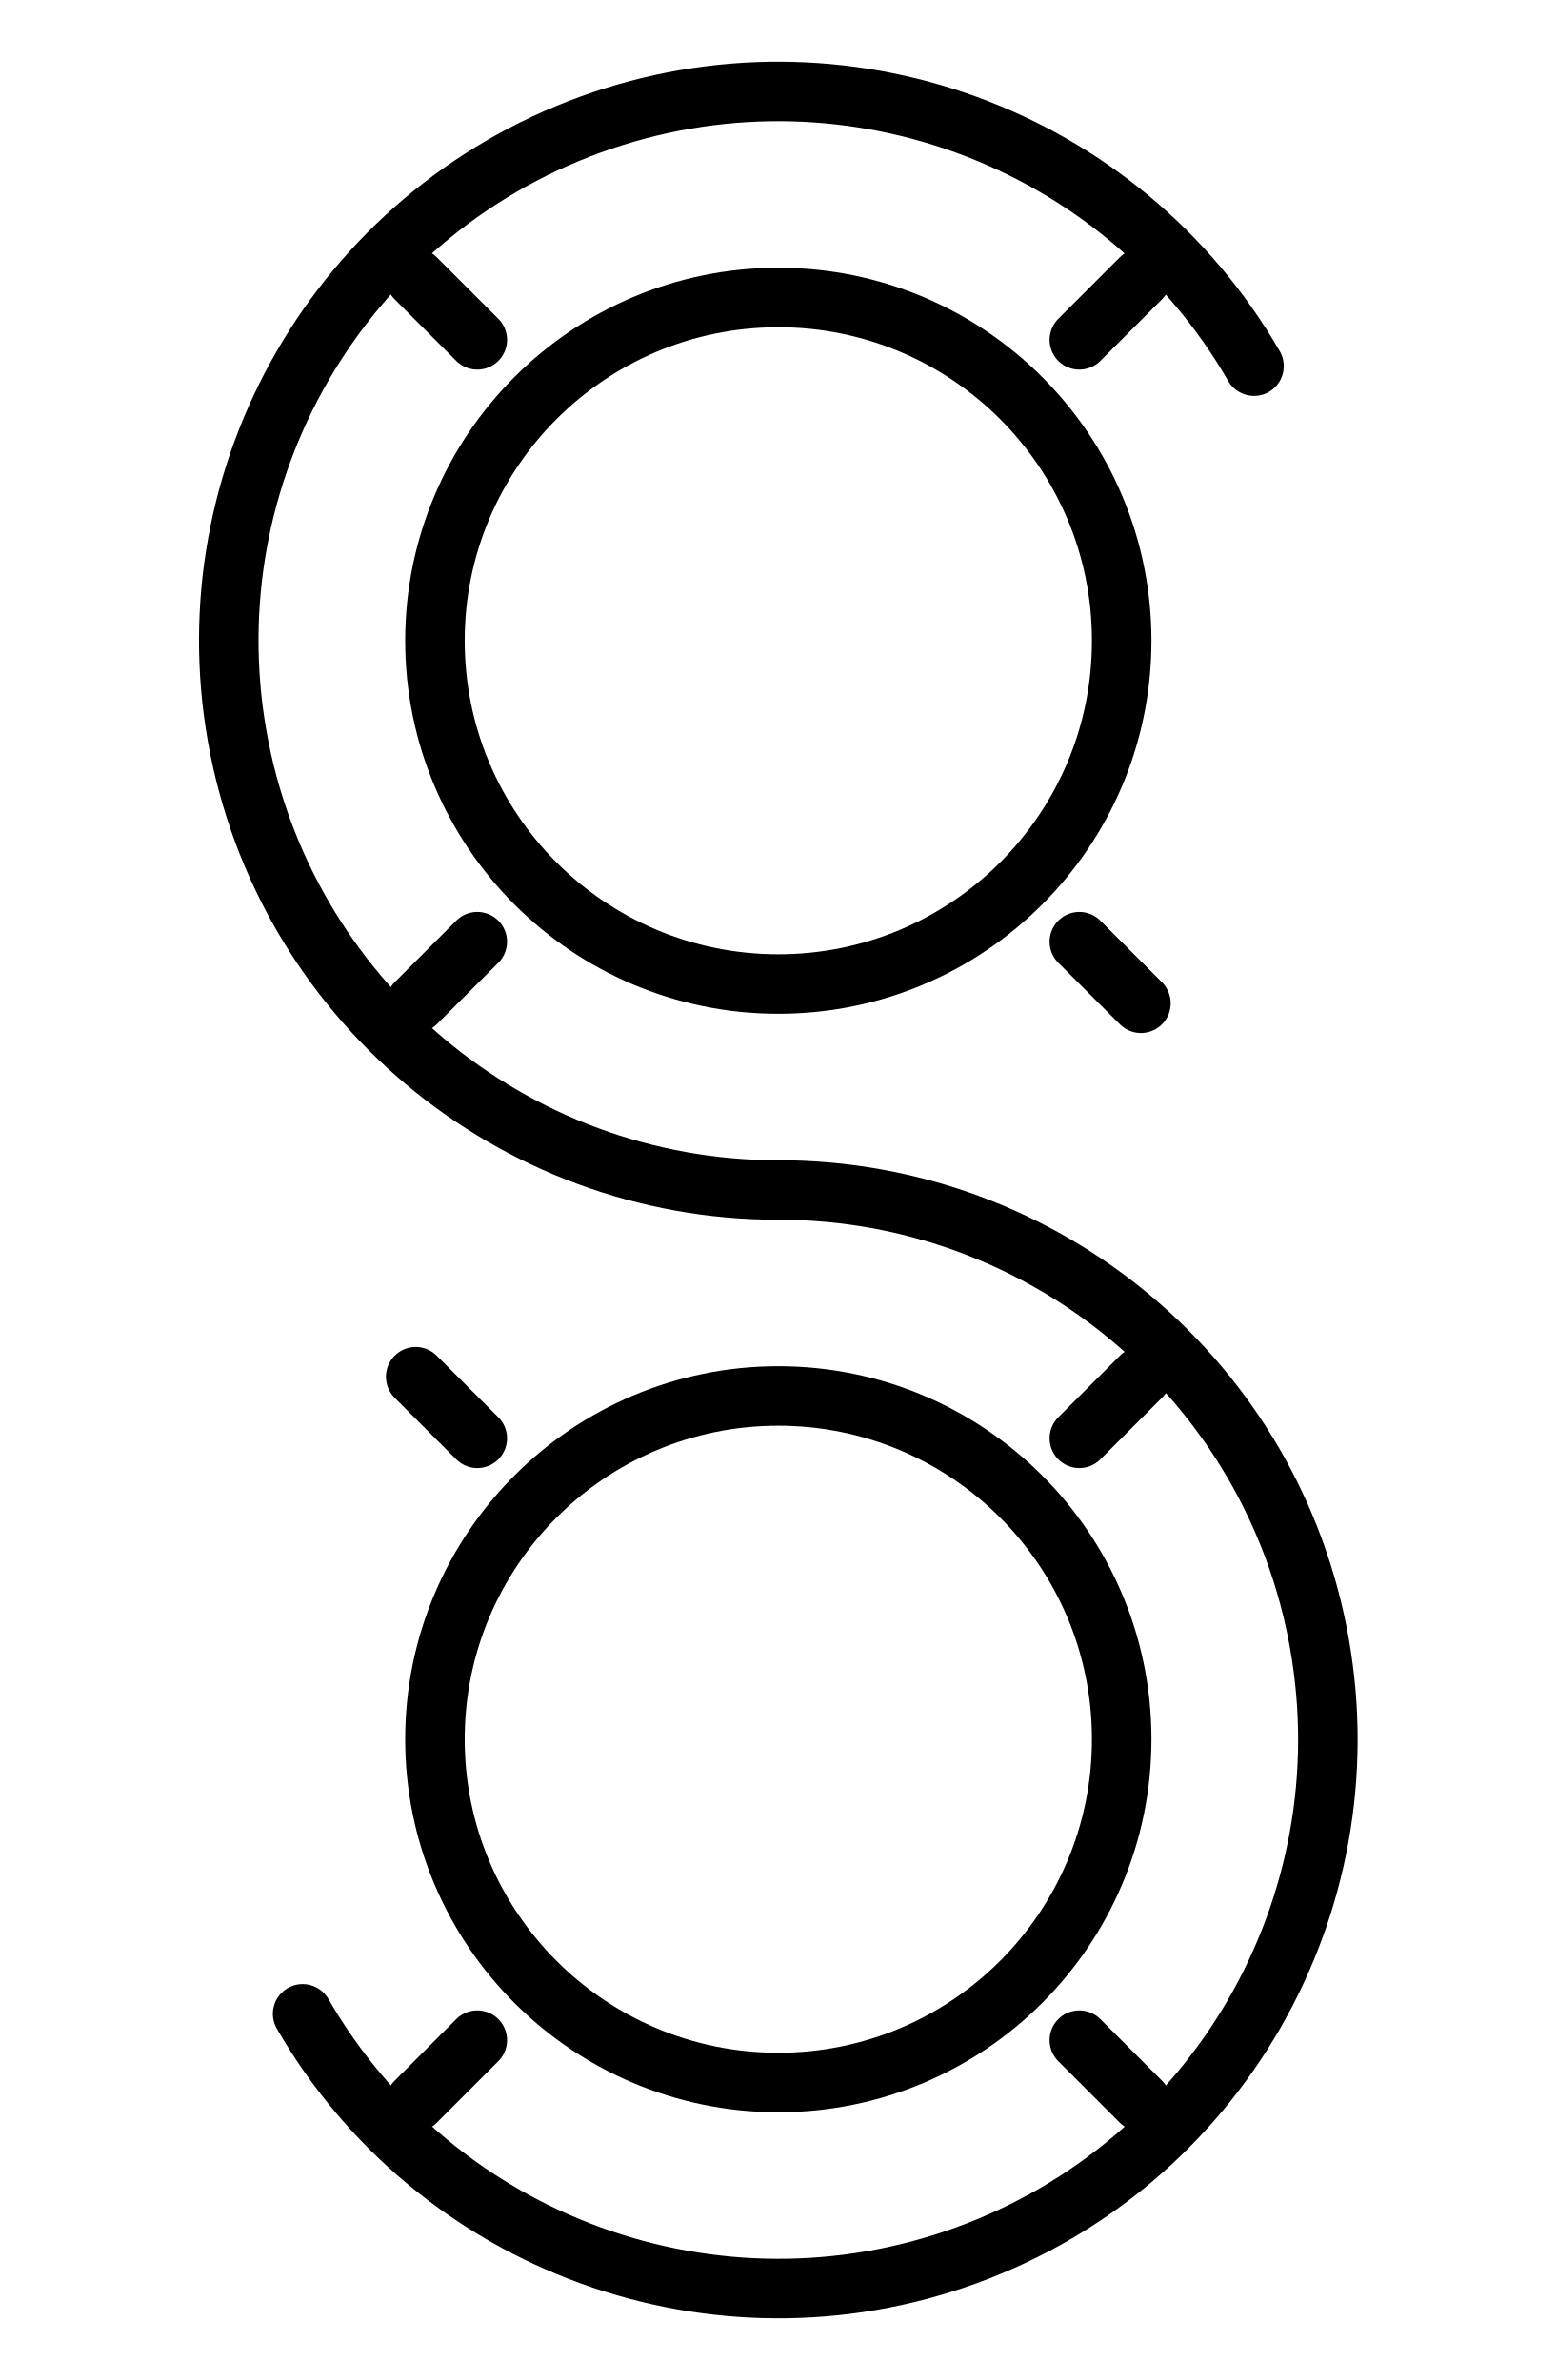
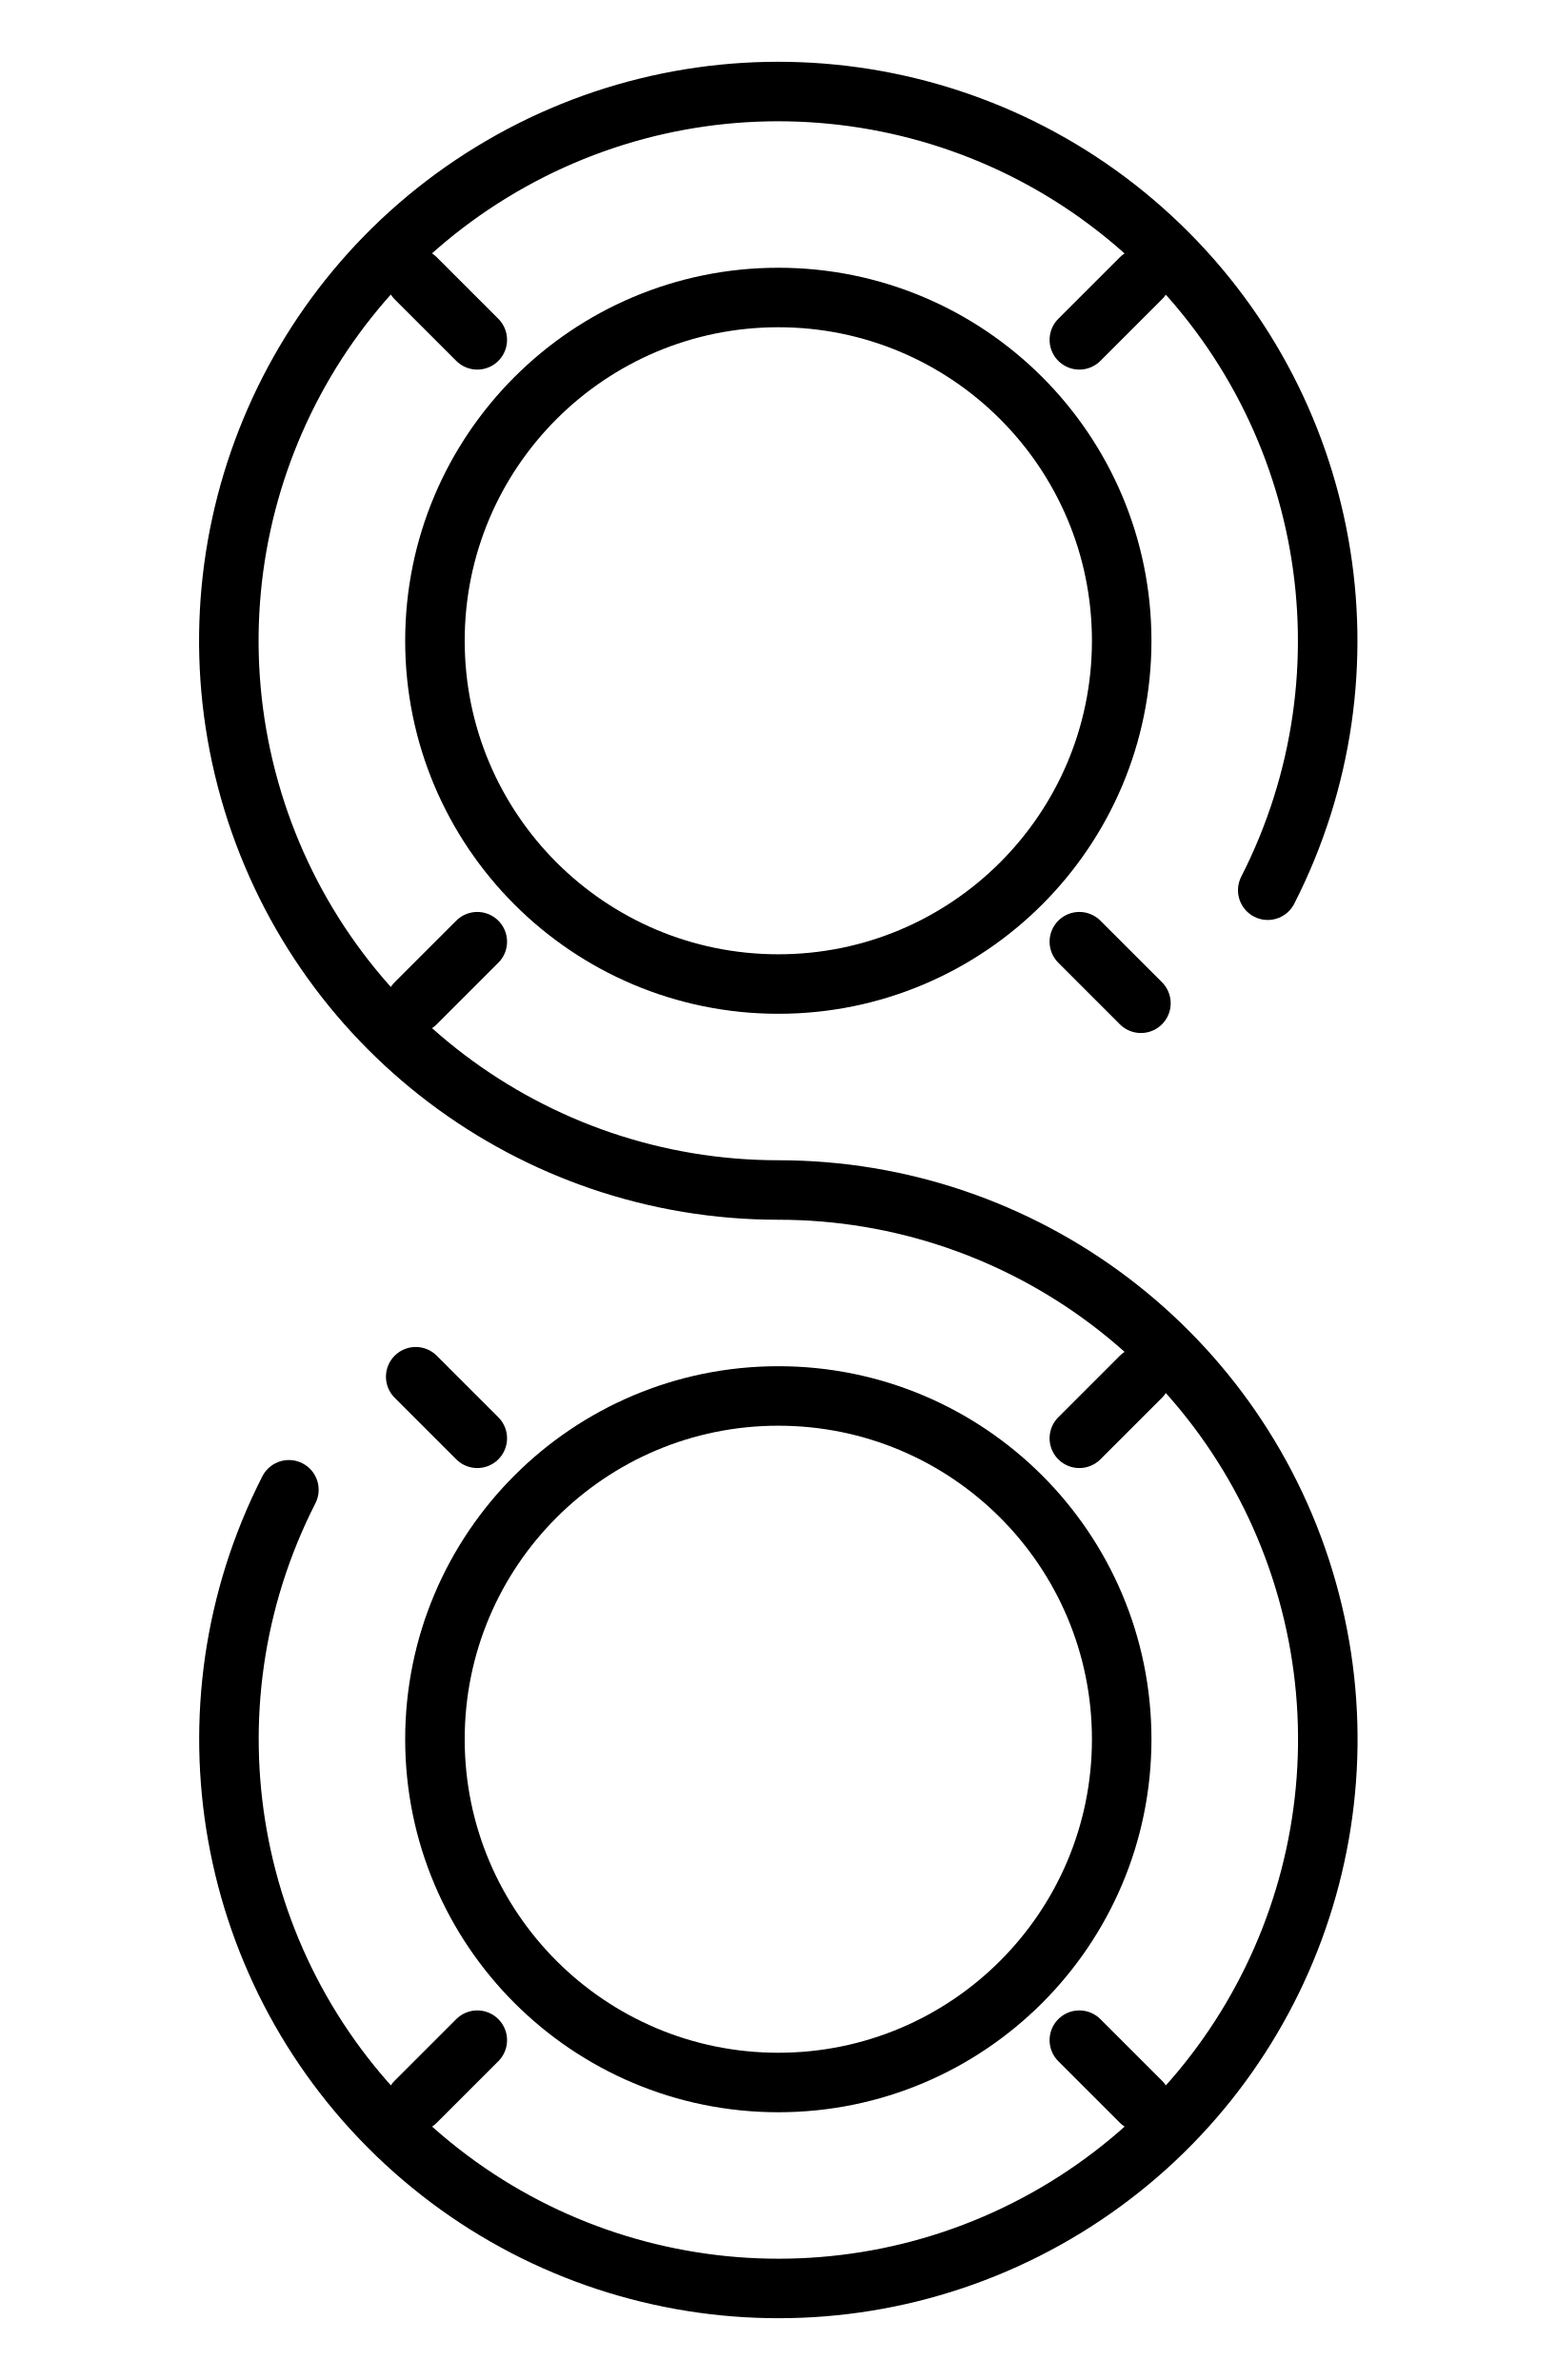
<svg xmlns="http://www.w3.org/2000/svg" viewBox="-2 -2 68 104" fill="none" stroke="currentColor" stroke-width="2.6" stroke-linecap="round" stroke-linejoin="round" role="img" aria-label="Nightcap">
-   <path d="M52.78 14 A24 24 0 1 0 32 50 A24 24 0 1 1 11.22 86" />
+   <path d="M53.38 36.90 A24 24 0 1 0 32 50 A24 24 0 1 1 10.62 63.10" />
  <path d="M17 26 a15 15 0 1 0 30 0 a15 15 0 1 0 -30 0" />
  <path d="M45.15 39.15 L47.84 41.84 M18.85 39.15 L16.16 41.84 M18.85 12.85 L16.16 10.16 M45.15 12.85 L47.84 10.16" />
  <path d="M17 74 a15 15 0 1 0 30 0 a15 15 0 1 0 -30 0" />
  <path d="M45.15 87.15 L47.84 89.84 M18.85 87.15 L16.16 89.84 M18.85 60.85 L16.16 58.16 M45.15 60.85 L47.84 58.16" />
</svg>
